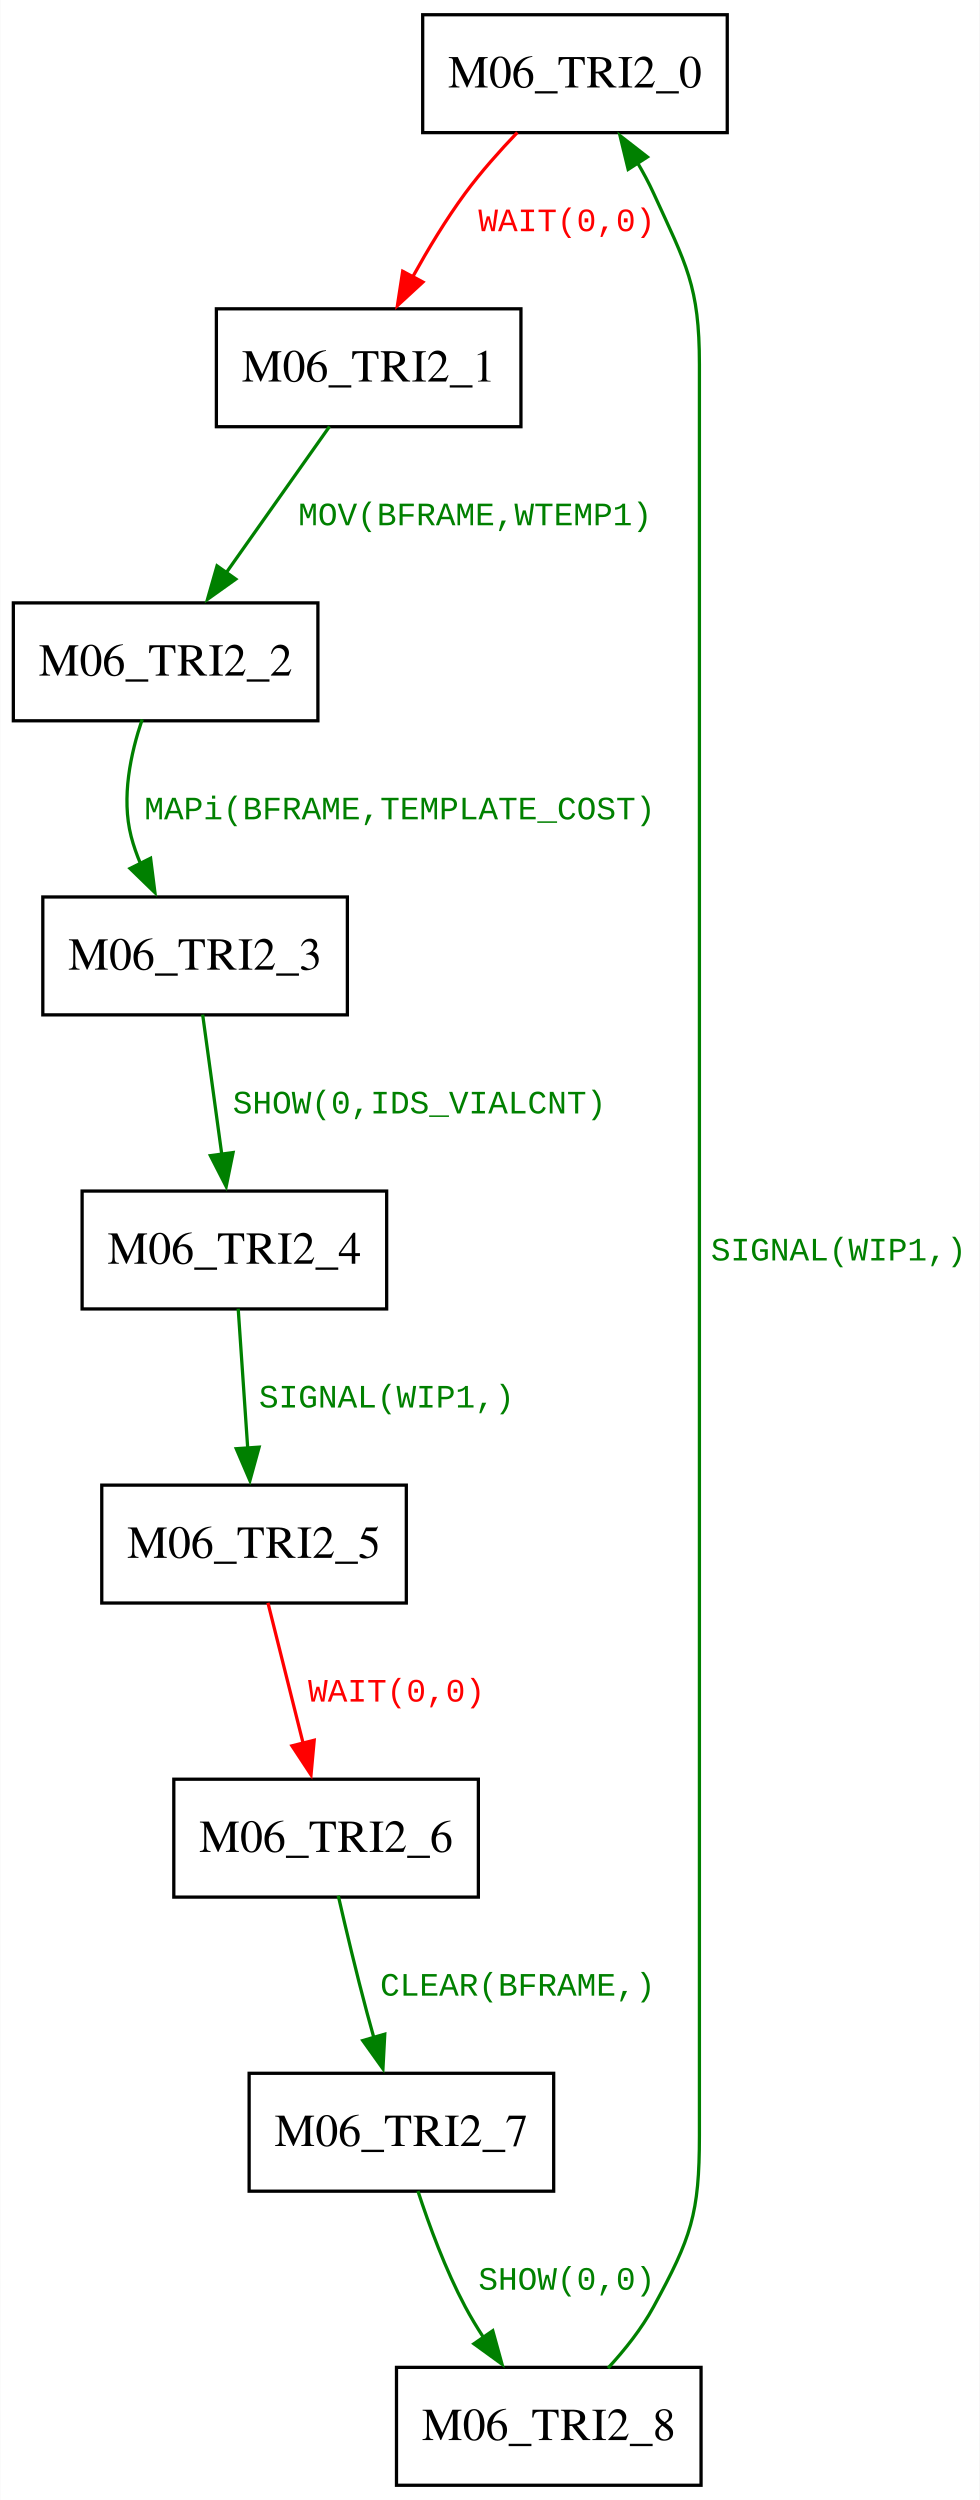
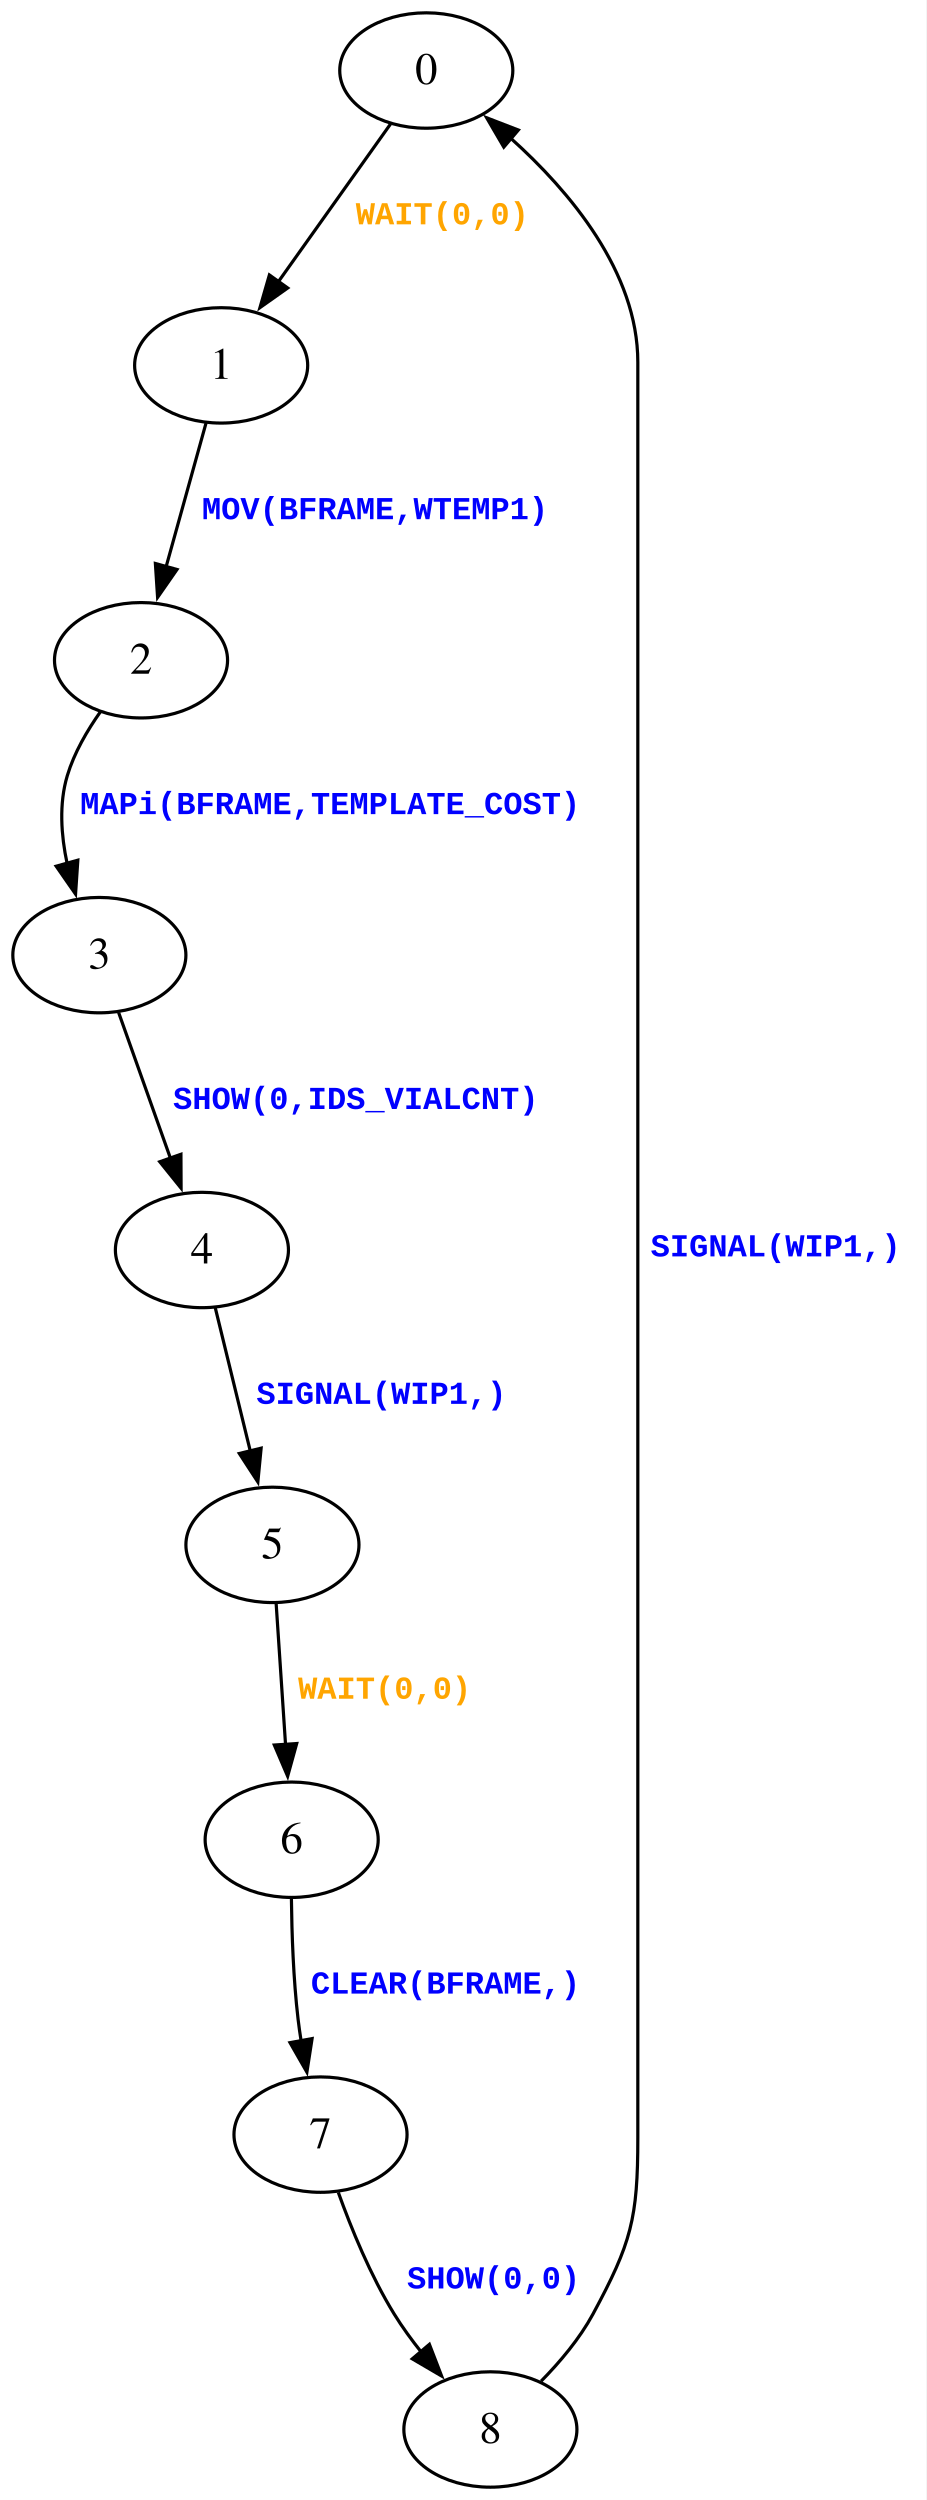
- <svg xmlns="http://www.w3.org/2000/svg" width="299pt" height="763pt" viewBox="0.00 0.00 299.01 763.40">
-   <g id="graph0" class="graph" transform="scale(1 1) rotate(0) translate(4 759.4)">
-     <polygon fill="white" stroke="none" points="-4,4 -4,-759.4 295.01,-759.4 295.01,4 -4,4" />
+ <svg xmlns="http://www.w3.org/2000/svg" width="289pt" height="780pt" viewBox="0.00 0.00 289.00 780.00">
+   <g id="graph0" class="graph" transform="scale(1 1) rotate(0) translate(4 776)">
+     <polygon fill="white" stroke="none" points="-4,4 -4,-776 285,-776 285,4 -4,4" />
    <g id="node1" class="node">
-       <polygon fill="none" stroke="black" points="125,-718.9 125,-754.9 218,-754.9 218,-718.9 125,-718.9" />
-       <text text-anchor="middle" x="171.5" y="-732.7" font-family="Times,serif" font-size="14.00">M06_TRI2_0</text>
+       <ellipse fill="none" stroke="black" cx="129" cy="-754" rx="27" ry="18" />
+       <text text-anchor="middle" x="129" y="-749.8" font-family="Times,serif" font-size="14.00">0</text>
    </g>
    <g id="node2" class="node">
-       <polygon fill="none" stroke="black" points="62,-629.1 62,-665.1 155,-665.1 155,-629.1 62,-629.1" />
-       <text text-anchor="middle" x="108.5" y="-642.9" font-family="Times,serif" font-size="14.00">M06_TRI2_1</text>
+       <ellipse fill="none" stroke="black" cx="65" cy="-662" rx="27" ry="18" />
+       <text text-anchor="middle" x="65" y="-657.8" font-family="Times,serif" font-size="14.00">1</text>
    </g>
    <g id="edge1" class="edge">
-       <path fill="none" stroke="red" d="M153.9,-718.95C148.49,-713.3 142.72,-706.81 137.99,-700.4 132.17,-692.49 126.63,-683.32 121.97,-674.89" />
-       <polygon fill="red" stroke="red" points="125.07,-673.27 117.28,-666.09 118.89,-676.56 125.07,-673.27" />
-       <text text-anchor="start" x="138.5" y="-688.8" font-family="Times,serif" font-size="14.00" fill="red"> </text>
-       <text text-anchor="start" x="142" y="-688.8" font-family="Courier New" font-size="10.00" fill="red">WAIT(0,0)</text>
+       <path fill="none" stroke="black" d="M117.85,-737.32C108.18,-723.73 94.02,-703.8 82.78,-688.01" />
+       <polygon fill="black" stroke="black" points="85.76,-686.15 77.11,-680.03 80.05,-690.21 85.76,-686.15" />
+       <text text-anchor="start" x="107" y="-706" font-family="Courier New" font-weight="bold" font-size="10.00" fill="orange">WAIT(0,0)</text>
    </g>
    <g id="node3" class="node">
-       <polygon fill="none" stroke="black" points="0,-539.3 0,-575.3 93,-575.3 93,-539.3 0,-539.3" />
-       <text text-anchor="middle" x="46.5" y="-553.1" font-family="Times,serif" font-size="14.00">M06_TRI2_2</text>
+       <ellipse fill="none" stroke="black" cx="40" cy="-570" rx="27" ry="18" />
+       <text text-anchor="middle" x="40" y="-565.8" font-family="Times,serif" font-size="14.00">2</text>
    </g>
    <g id="edge2" class="edge">
-       <path fill="none" stroke="green" d="M96.55,-629.17C87.54,-616.42 75.03,-598.71 64.77,-584.18" />
-       <polygon fill="green" stroke="green" points="67.92,-582.56 59.29,-576.41 62.2,-586.6 67.92,-582.56" />
-       <text text-anchor="start" x="83.5" y="-599" font-family="Times,serif" font-size="14.00" fill="green"> </text>
-       <text text-anchor="start" x="87" y="-599" font-family="Courier New" font-size="10.00" fill="green">MOV(BFRAME,WTEMP1)</text>
+       <path fill="none" stroke="black" d="M60.3,-644.07C56.79,-631.46 51.93,-613.94 47.84,-599.22" />
+       <polygon fill="black" stroke="black" points="51.22,-598.32 45.17,-589.62 44.48,-600.19 51.22,-598.32" />
+       <text text-anchor="start" x="59" y="-614" font-family="Courier New" font-weight="bold" font-size="10.00" fill="blue">MOV(BFRAME,WTEMP1)</text>
    </g>
    <g id="node4" class="node">
-       <polygon fill="none" stroke="black" points="9,-449.5 9,-485.5 102,-485.5 102,-449.5 9,-449.5" />
-       <text text-anchor="middle" x="55.5" y="-463.3" font-family="Times,serif" font-size="14.00">M06_TRI2_3</text>
+       <ellipse fill="none" stroke="black" cx="27" cy="-478" rx="27" ry="18" />
+       <text text-anchor="middle" x="27" y="-473.8" font-family="Times,serif" font-size="14.00">3</text>
    </g>
    <g id="edge3" class="edge">
-       <path fill="none" stroke="green" d="M39.34,-539.71C35.83,-529.38 32.93,-515.84 35.97,-504 36.69,-501.2 37.69,-498.38 38.85,-495.62" />
-       <polygon fill="green" stroke="green" points="41.91,-497.33 43.24,-486.82 35.64,-494.2 41.91,-497.33" />
-       <text text-anchor="start" x="36.5" y="-509.2" font-family="Times,serif" font-size="14.00" fill="green"> </text>
-       <text text-anchor="start" x="40" y="-509.2" font-family="Courier New" font-size="10.00" fill="green">MAPi(BFRAME,TEMPLATE_COST)</text>
+       <path fill="none" stroke="black" d="M27.35,-553.95C23.21,-548.1 19.13,-541.11 17,-534 14.37,-525.21 15.05,-515.41 16.95,-506.54" />
+       <polygon fill="black" stroke="black" points="20.28,-507.62 19.57,-497.05 13.53,-505.75 20.28,-507.62" />
+       <text text-anchor="start" x="21" y="-522" font-family="Courier New" font-weight="bold" font-size="10.00" fill="blue">MAPi(BFRAME,TEMPLATE_COST)</text>
    </g>
    <g id="node5" class="node">
-       <polygon fill="none" stroke="black" points="21,-359.7 21,-395.7 114,-395.7 114,-359.7 21,-359.7" />
-       <text text-anchor="middle" x="67.5" y="-373.5" font-family="Times,serif" font-size="14.00">M06_TRI2_4</text>
+       <ellipse fill="none" stroke="black" cx="59" cy="-386" rx="27" ry="18" />
+       <text text-anchor="middle" x="59" y="-381.8" font-family="Times,serif" font-size="14.00">4</text>
    </g>
    <g id="edge4" class="edge">
-       <path fill="none" stroke="green" d="M57.81,-449.57C59.47,-437.42 61.75,-420.78 63.68,-406.67" />
-       <polygon fill="green" stroke="green" points="67.1,-407.46 64.99,-397.08 60.17,-406.51 67.1,-407.46" />
-       <text text-anchor="start" x="63.5" y="-419.4" font-family="Times,serif" font-size="14.00" fill="green"> </text>
-       <text text-anchor="start" x="67" y="-419.4" font-family="Courier New" font-size="10.00" fill="green">SHOW(0,IDS_VIALCNT)</text>
+       <path fill="none" stroke="black" d="M33.02,-460.07C37.58,-447.25 43.94,-429.36 49.22,-414.5" />
+       <polygon fill="black" stroke="black" points="52.45,-415.87 52.5,-405.28 45.85,-413.53 52.45,-415.87" />
+       <text text-anchor="start" x="50" y="-430" font-family="Courier New" font-weight="bold" font-size="10.00" fill="blue">SHOW(0,IDS_VIALCNT)</text>
    </g>
    <g id="node6" class="node">
-       <polygon fill="none" stroke="black" points="27,-269.9 27,-305.9 120,-305.9 120,-269.9 27,-269.9" />
-       <text text-anchor="middle" x="73.5" y="-283.7" font-family="Times,serif" font-size="14.00">M06_TRI2_5</text>
+       <ellipse fill="none" stroke="black" cx="81" cy="-294" rx="27" ry="18" />
+       <text text-anchor="middle" x="81" y="-289.8" font-family="Times,serif" font-size="14.00">5</text>
    </g>
    <g id="edge5" class="edge">
-       <path fill="none" stroke="green" d="M68.66,-359.77C69.49,-347.62 70.62,-330.98 71.59,-316.87" />
-       <polygon fill="green" stroke="green" points="75.05,-317.5 72.24,-307.29 68.07,-317.02 75.05,-317.5" />
-       <text text-anchor="start" x="71.5" y="-329.6" font-family="Times,serif" font-size="14.00" fill="green"> </text>
-       <text text-anchor="start" x="75" y="-329.6" font-family="Courier New" font-size="10.00" fill="green">SIGNAL(WIP1,)</text>
+       <path fill="none" stroke="black" d="M63.14,-368.07C66.22,-355.46 70.5,-337.94 74.1,-323.22" />
+       <polygon fill="black" stroke="black" points="77.47,-324.17 76.45,-313.63 70.67,-322.51 77.47,-324.17" />
+       <text text-anchor="start" x="76" y="-338" font-family="Courier New" font-weight="bold" font-size="10.00" fill="blue">SIGNAL(WIP1,)</text>
    </g>
    <g id="node7" class="node">
-       <polygon fill="none" stroke="black" points="49,-180.1 49,-216.1 142,-216.1 142,-180.1 49,-180.1" />
-       <text text-anchor="middle" x="95.5" y="-193.9" font-family="Times,serif" font-size="14.00">M06_TRI2_6</text>
+       <ellipse fill="none" stroke="black" cx="87" cy="-202" rx="27" ry="18" />
+       <text text-anchor="middle" x="87" y="-197.8" font-family="Times,serif" font-size="14.00">6</text>
    </g>
    <g id="edge6" class="edge">
-       <path fill="none" stroke="red" d="M77.74,-269.97C80.79,-257.82 84.96,-241.18 88.49,-227.07" />
-       <polygon fill="red" stroke="red" points="91.87,-228 90.9,-217.44 85.08,-226.29 91.87,-228" />
-       <text text-anchor="start" x="86.5" y="-239.8" font-family="Times,serif" font-size="14.00" fill="red"> </text>
-       <text text-anchor="start" x="90" y="-239.8" font-family="Courier New" font-size="10.00" fill="red">WAIT(0,0)</text>
+       <path fill="none" stroke="black" d="M82.16,-275.65C82.99,-263.2 84.12,-246.14 85.09,-231.68" />
+       <polygon fill="black" stroke="black" points="88.57,-232.02 85.75,-221.81 81.59,-231.55 88.57,-232.02" />
+       <text text-anchor="start" x="89" y="-246" font-family="Courier New" font-weight="bold" font-size="10.00" fill="orange">WAIT(0,0)</text>
    </g>
    <g id="node8" class="node">
-       <polygon fill="none" stroke="black" points="72,-90.3 72,-126.3 165,-126.3 165,-90.3 72,-90.3" />
-       <text text-anchor="middle" x="118.5" y="-104.1" font-family="Times,serif" font-size="14.00">M06_TRI2_7</text>
+       <ellipse fill="none" stroke="black" cx="96" cy="-110" rx="27" ry="18" />
+       <text text-anchor="middle" x="96" y="-105.8" font-family="Times,serif" font-size="14.00">7</text>
    </g>
    <g id="edge7" class="edge">
-       <path fill="none" stroke="green" d="M99.21,-180.55C101.58,-170.24 104.8,-156.7 107.99,-144.8 108.65,-142.33 109.36,-139.77 110.08,-137.2" />
-       <polygon fill="green" stroke="green" points="113.42,-138.25 112.86,-127.67 106.7,-136.29 113.42,-138.25" />
-       <text text-anchor="start" x="108.5" y="-150" font-family="Times,serif" font-size="14.00" fill="green"> </text>
-       <text text-anchor="start" x="112" y="-150" font-family="Courier New" font-size="10.00" fill="green">CLEAR(BFRAME,)</text>
+       <path fill="none" stroke="black" d="M86.92,-183.61C87.04,-172.76 87.53,-158.53 89,-146 89.26,-143.78 89.59,-141.5 89.95,-139.21" />
+       <polygon fill="black" stroke="black" points="93.37,-139.96 91.75,-129.49 86.49,-138.69 93.37,-139.96" />
+       <text text-anchor="start" x="93" y="-154" font-family="Courier New" font-weight="bold" font-size="10.00" fill="blue">CLEAR(BFRAME,)</text>
    </g>
    <g id="node9" class="node">
-       <polygon fill="none" stroke="black" points="117,-0.5 117,-36.5 210,-36.5 210,-0.5 117,-0.5" />
-       <text text-anchor="middle" x="163.5" y="-14.3" font-family="Times,serif" font-size="14.00">M06_TRI2_8</text>
+       <ellipse fill="none" stroke="black" cx="149" cy="-18" rx="27" ry="18" />
+       <text text-anchor="middle" x="149" y="-13.8" font-family="Times,serif" font-size="14.00">8</text>
    </g>
    <g id="edge8" class="edge">
-       <path fill="none" stroke="green" d="M123.55,-90.32C126.98,-79.84 131.97,-66.29 137.99,-55 139.65,-51.89 141.55,-48.73 143.55,-45.66" />
-       <polygon fill="green" stroke="green" points="146.4,-47.69 149.22,-37.48 140.64,-43.7 146.4,-47.69" />
-       <text text-anchor="start" x="138.5" y="-60.2" font-family="Times,serif" font-size="14.00" fill="green"> </text>
-       <text text-anchor="start" x="142" y="-60.2" font-family="Courier New" font-size="10.00" fill="green">SHOW(0,0)</text>
+       <path fill="none" stroke="black" d="M101.55,-91.97C105.58,-80.76 111.61,-65.98 119,-54 121.5,-49.94 124.47,-45.87 127.54,-42.02" />
+       <polygon fill="black" stroke="black" points="129.97,-44.57 133.78,-34.68 124.63,-40.04 129.97,-44.57" />
+       <text text-anchor="start" x="123" y="-62" font-family="Courier New" font-weight="bold" font-size="10.00" fill="blue">SHOW(0,0)</text>
    </g>
    <g id="edge9" class="edge">
-       <path fill="none" stroke="green" d="M181.59,-36.28C186.7,-41.82 191.86,-48.29 195.5,-55 206.99,-76.15 209.5,-83.24 209.5,-107.3 209.5,-648.1 209.5,-648.1 209.5,-648.1 209.5,-672.16 205.49,-678.51 195.5,-700.4 194.06,-703.55 192.36,-706.72 190.53,-709.81" />
-       <polygon fill="green" stroke="green" points="187.74,-707.68 185.25,-717.98 193.62,-711.47 187.74,-707.68" />
-       <text text-anchor="start" x="209.5" y="-374.5" font-family="Times,serif" font-size="14.00" fill="green"> </text>
-       <text text-anchor="start" x="213" y="-374.5" font-family="Courier New" font-size="10.00" fill="green">SIGNAL(WIP1,)</text>
+       <path fill="none" stroke="black" d="M164.81,-33.06C170.66,-39 176.85,-46.32 181,-54 192.98,-76.2 195,-83.78 195,-109 195,-663 195,-663 195,-663 195,-691.14 173.76,-716.32 155.38,-732.84" />
+       <polygon fill="black" stroke="black" points="153.19,-730.1 147.84,-739.25 157.72,-735.43 153.19,-730.1" />
+       <text text-anchor="start" x="199" y="-384" font-family="Courier New" font-weight="bold" font-size="10.00" fill="blue">SIGNAL(WIP1,)</text>
    </g>
  </g>
</svg>
